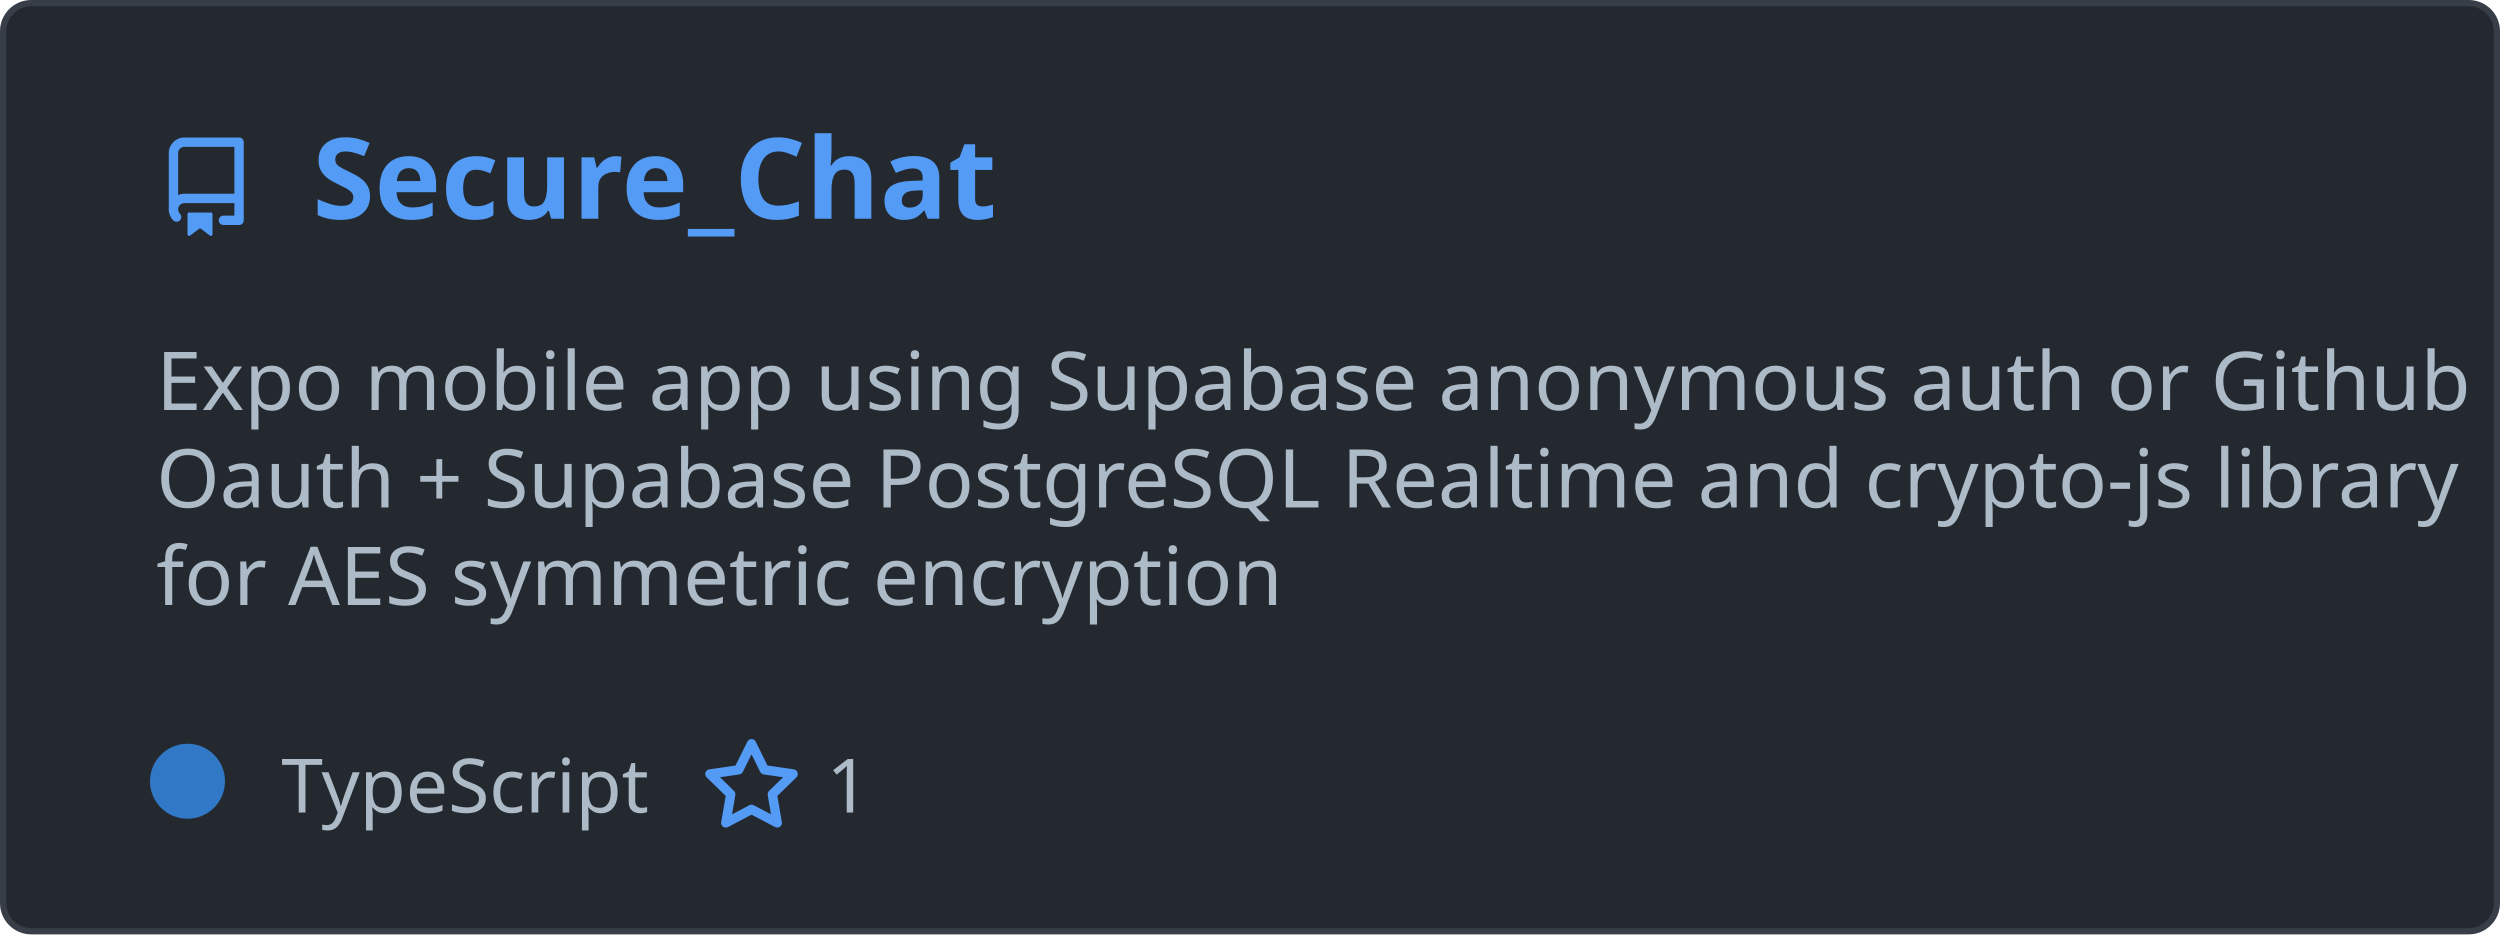
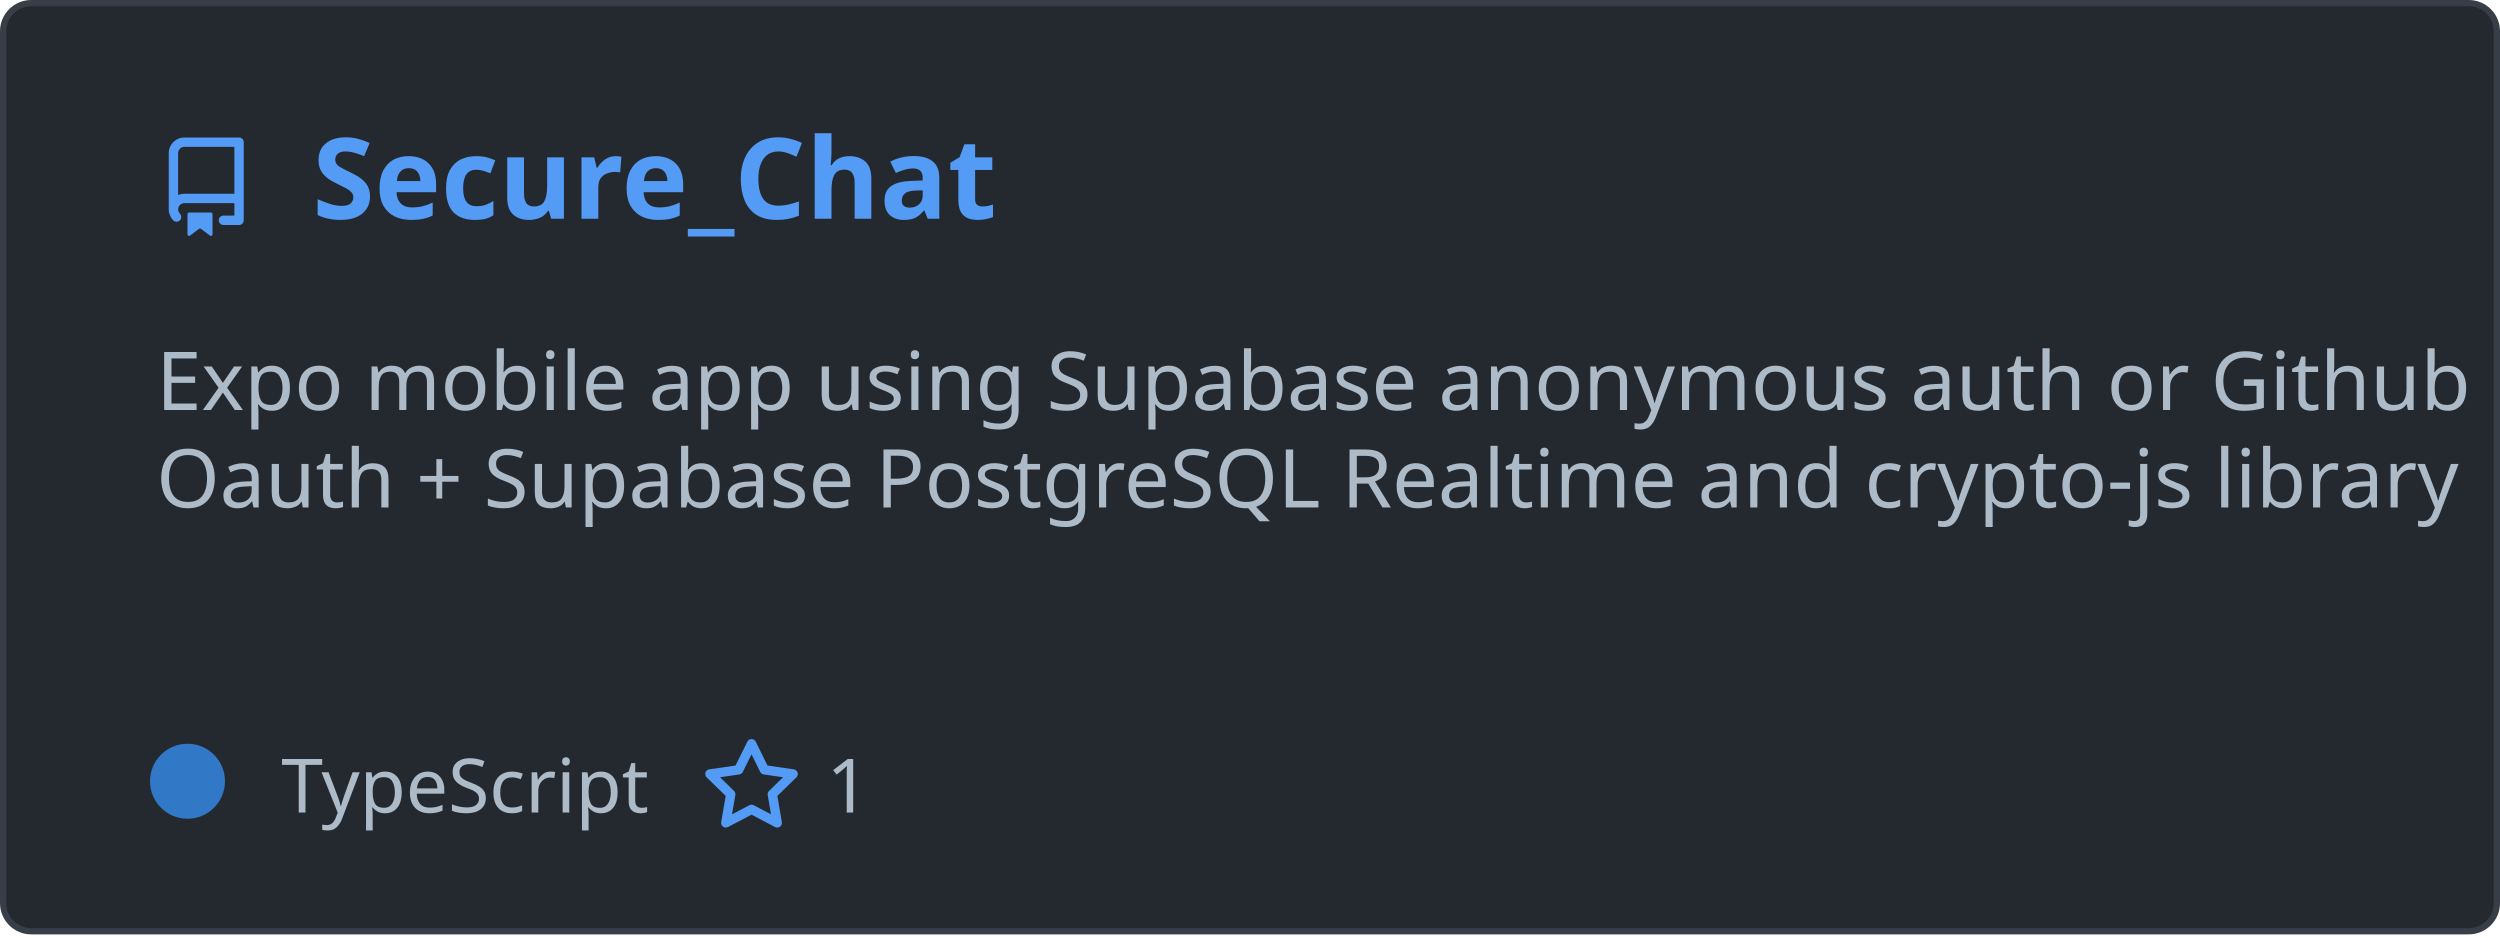
<svg xmlns="http://www.w3.org/2000/svg" width="400" height="150" viewBox="0 0 400 150" fill="none" role="img" aria-labelledby="descId">
  <style>
          .header {
            font: 600 18px 'Segoe UI', Ubuntu, Sans-Serif;
            fill: #539bf5;
            animation: fadeInAnimation 0.8s ease-in-out forwards;
          }
          @supports(-moz-appearance: auto) {
            /* Selector detects Firefox */
            .header { font-size: 15.5px; }
          }

    .description { font: 400 13px 'Segoe UI', Ubuntu, Sans-Serif; fill: #ADBAC7 }
    .gray { font: 400 12px 'Segoe UI', Ubuntu, Sans-Serif; fill: #ADBAC7 }
    .icon { fill: #539bf5 }
    .badge { font: 600 11px 'Segoe UI', Ubuntu, Sans-Serif; }
    .badge rect { opacity: 0.2 }



      /* Animations */
      @keyframes scaleInAnimation {
        from {
          transform: translate(-5px, 5px) scale(0);
        }
        to {
          transform: translate(-5px, 5px) scale(1);
        }
      }
      @keyframes fadeInAnimation {
        from {
          opacity: 0;
        }
        to {
          opacity: 1;
        }
      }

          * { animation-duration: 0s !important; animation-delay: 0s !important; }
        </style>
  <rect data-testid="card-bg" x="0.5" y="0.5" rx="4.5" height="99%" stroke="#373E47" width="399" fill="#24292F" stroke-opacity="1" />
  <g data-testid="card-title" transform="translate(25, 35)">
    <g transform="translate(0, 0)">
      <svg class="icon" x="0" y="-13" viewBox="0 0 16 16" version="1.1" width="16" height="16">
        <path fill-rule="evenodd" d="M2 2.5A2.5 2.5 0 014.5 0h8.75a.75.75 0 01.75.75v12.5a.75.75 0 01-.75.75h-2.5a.75.75 0 110-1.5h1.75v-2h-8a1 1 0 00-.714 1.7.75.75 0 01-1.072 1.05A2.495 2.495 0 012 11.5v-9zm10.5-1V9h-8c-.356 0-.694.074-1 .208V2.5a1 1 0 011-1h8zM5 12.25v3.25a.25.25 0 00.4.2l1.45-1.087a.25.25 0 01.3 0L8.6 15.7a.25.25 0 00.4-.2v-3.25a.25.25 0 00-.25-.25h-3.5a.25.25 0 00-.25.25z" />
      </svg>
    </g>
    <g transform="translate(25, 0)">
      <text x="0" y="0" class="header" data-testid="header">Secure_Chat</text>
    </g>
  </g>
  <g data-testid="main-card-body" transform="translate(0, 55)">
    <text class="description" x="25" y="-5">
      <tspan dy="1.2em" x="25">Expo mobile app using Supabase anonymous auth or Github</tspan>
      <tspan dy="1.2em" x="25">Oauth + Supabase PostgreSQL Realtime and crypto-js library</tspan>
-       <tspan dy="1.2em" x="25">for AES symmetric encryption</tspan>
    </text>
    <g transform="translate(30, 75)">
      <g transform="translate(0, 0)">
        <g data-testid="primary-lang">
          <circle data-testid="lang-color" cx="0" cy="-5" r="6" fill="#3178c6" />
          <text data-testid="lang-name" class="gray" x="15">TypeScript</text>
        </g>
      </g>
      <g transform="translate(82.24375, 0)">
        <g transform="translate(0, 0)">
          <svg class="icon" y="-12" viewBox="0 0 16 16" version="1.1" width="16" height="16">
            <path fill-rule="evenodd" d="M8 .25a.75.75 0 01.673.418l1.882 3.815 4.21.612a.75.75 0 01.416 1.279l-3.046 2.97.719 4.192a.75.75 0 01-1.088.791L8 12.347l-3.766 1.98a.75.75 0 01-1.088-.79l.72-4.194L.818 6.374a.75.75 0 01.416-1.28l4.21-.611L7.327.668A.75.75 0 018 .25zm0 2.445L6.615 5.5a.75.75 0 01-.564.41l-3.097.45 2.24 2.184a.75.75 0 01.216.664l-.528 3.084 2.769-1.456a.75.75 0 01.698 0l2.77 1.456-.53-3.084a.75.75 0 01.216-.664l2.24-2.183-3.096-.45a.75.75 0 01-.564-.41L8 2.694v.001z" />
          </svg>
        </g>
        <g transform="translate(20, 0)">
          <text data-testid="stargazers" class="gray">1</text>
        </g>
      </g>
    </g>
  </g>
</svg>
